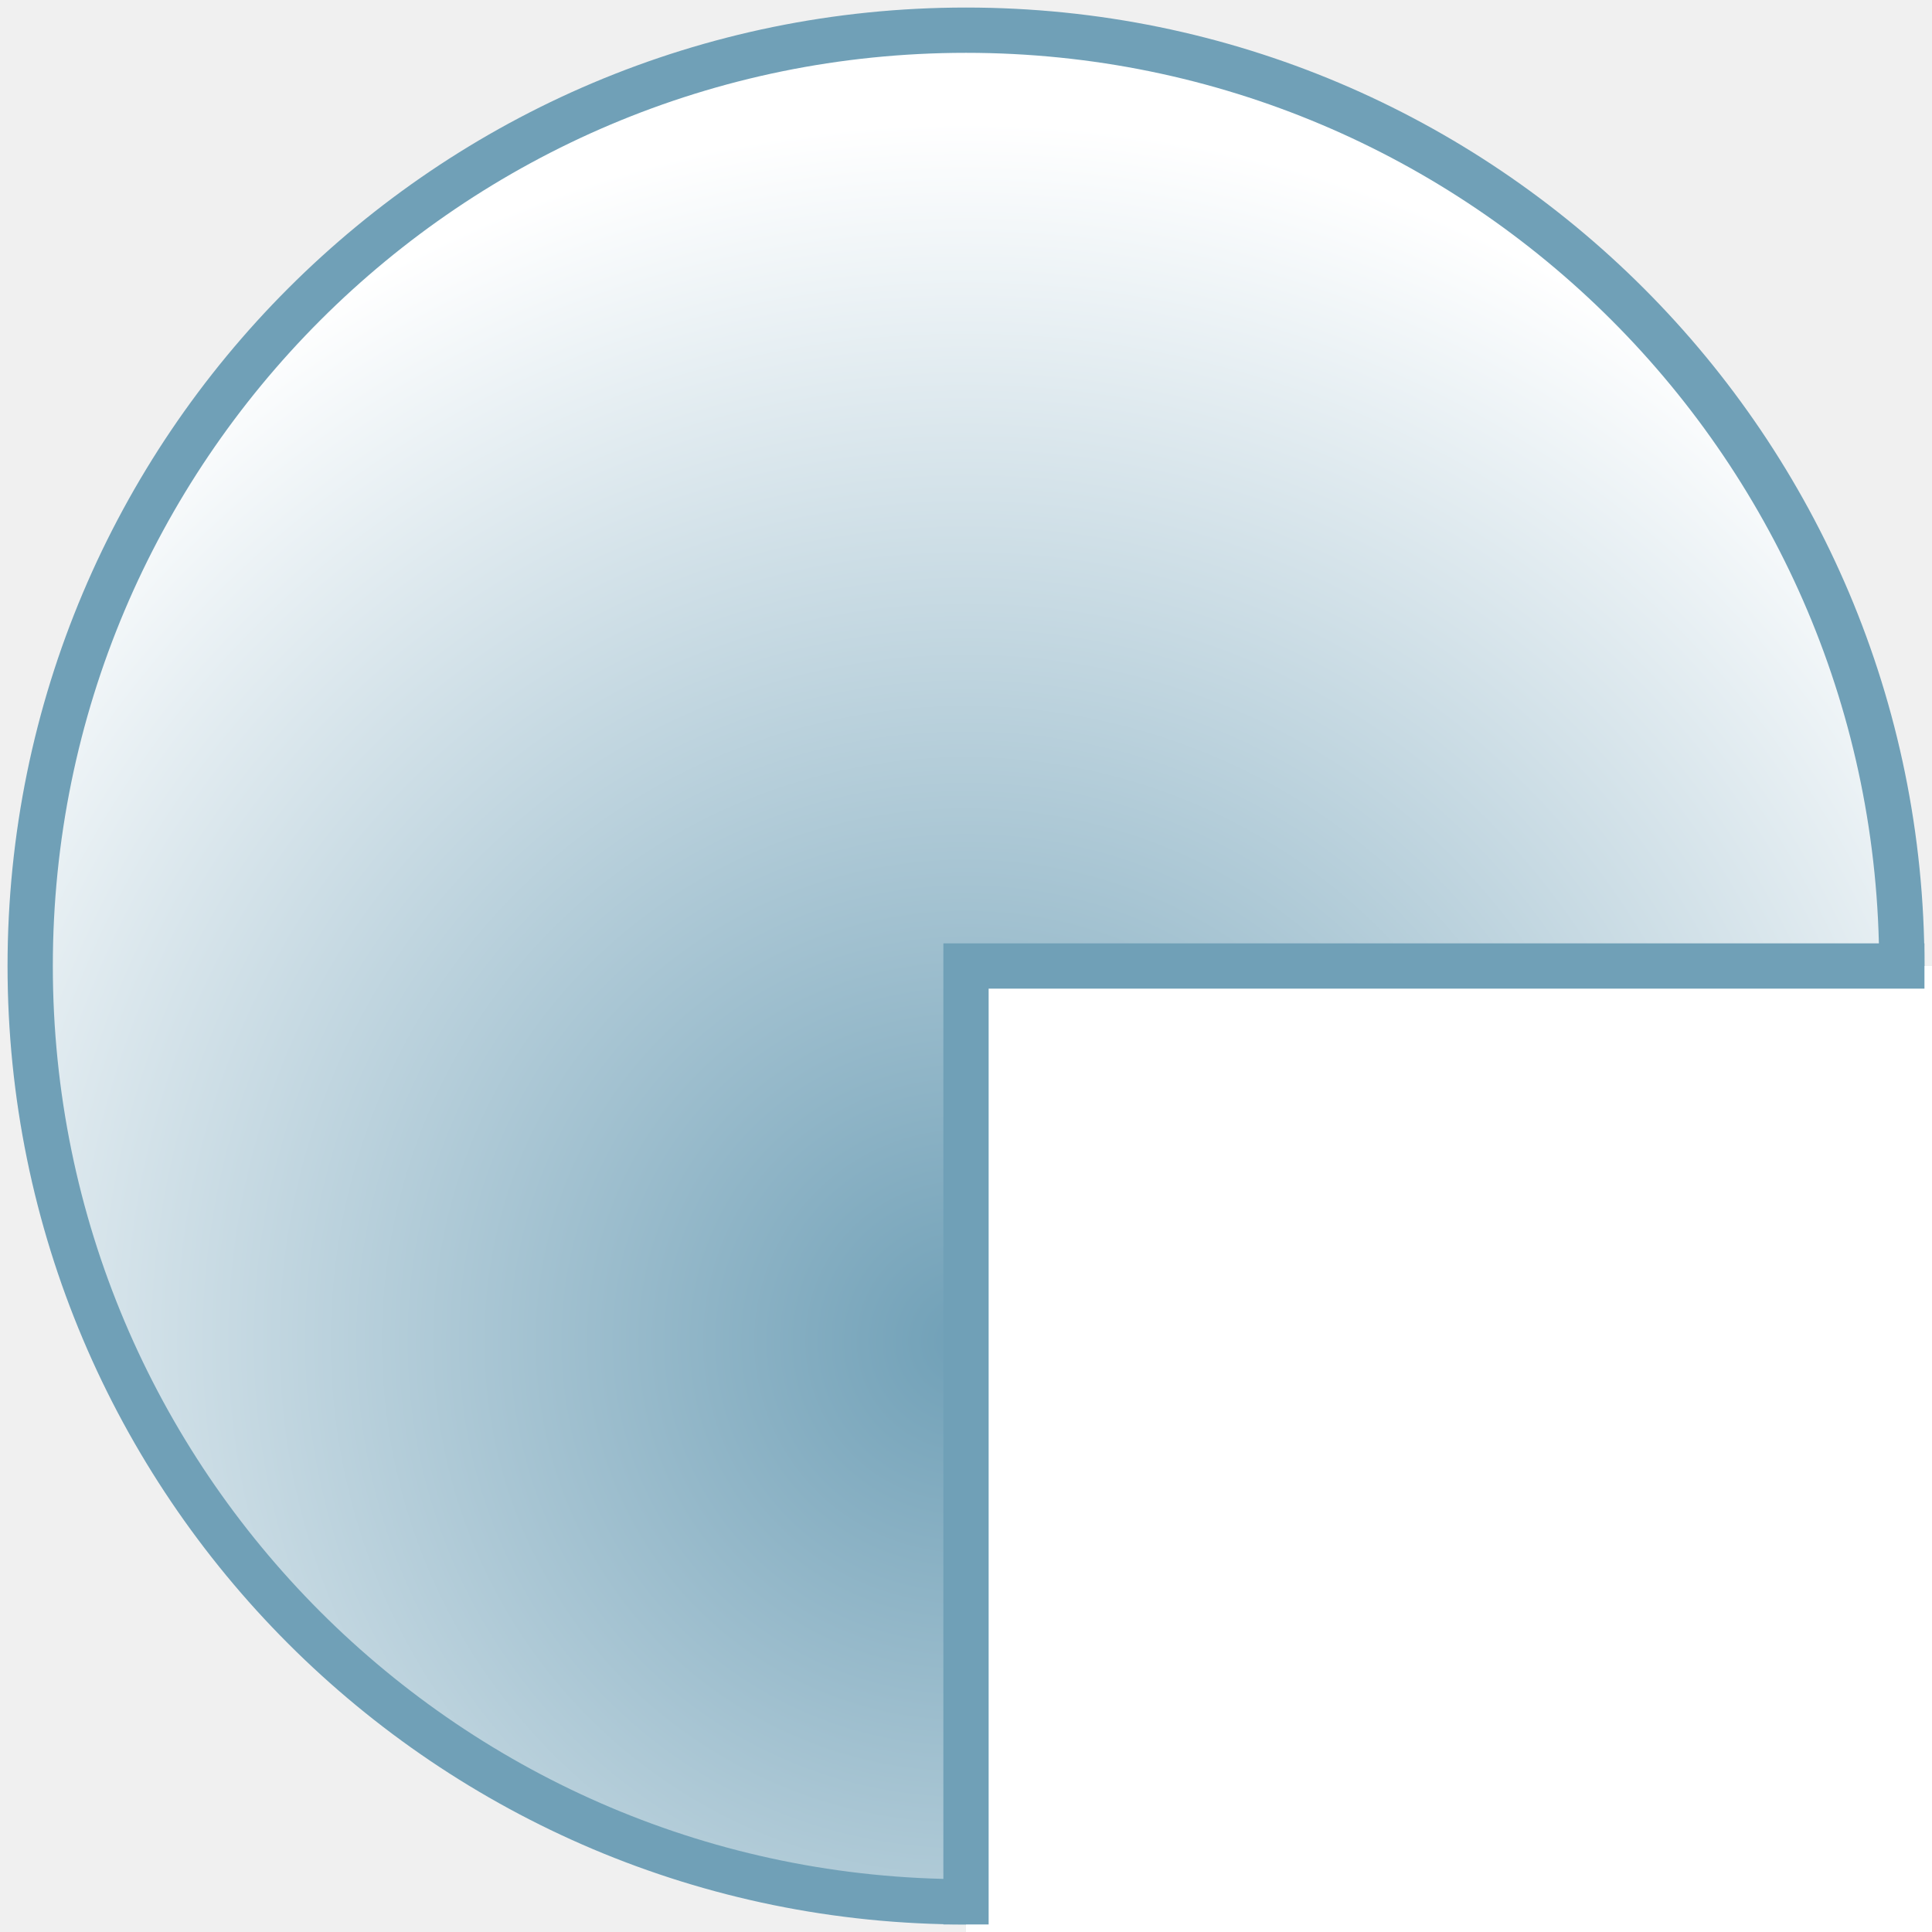
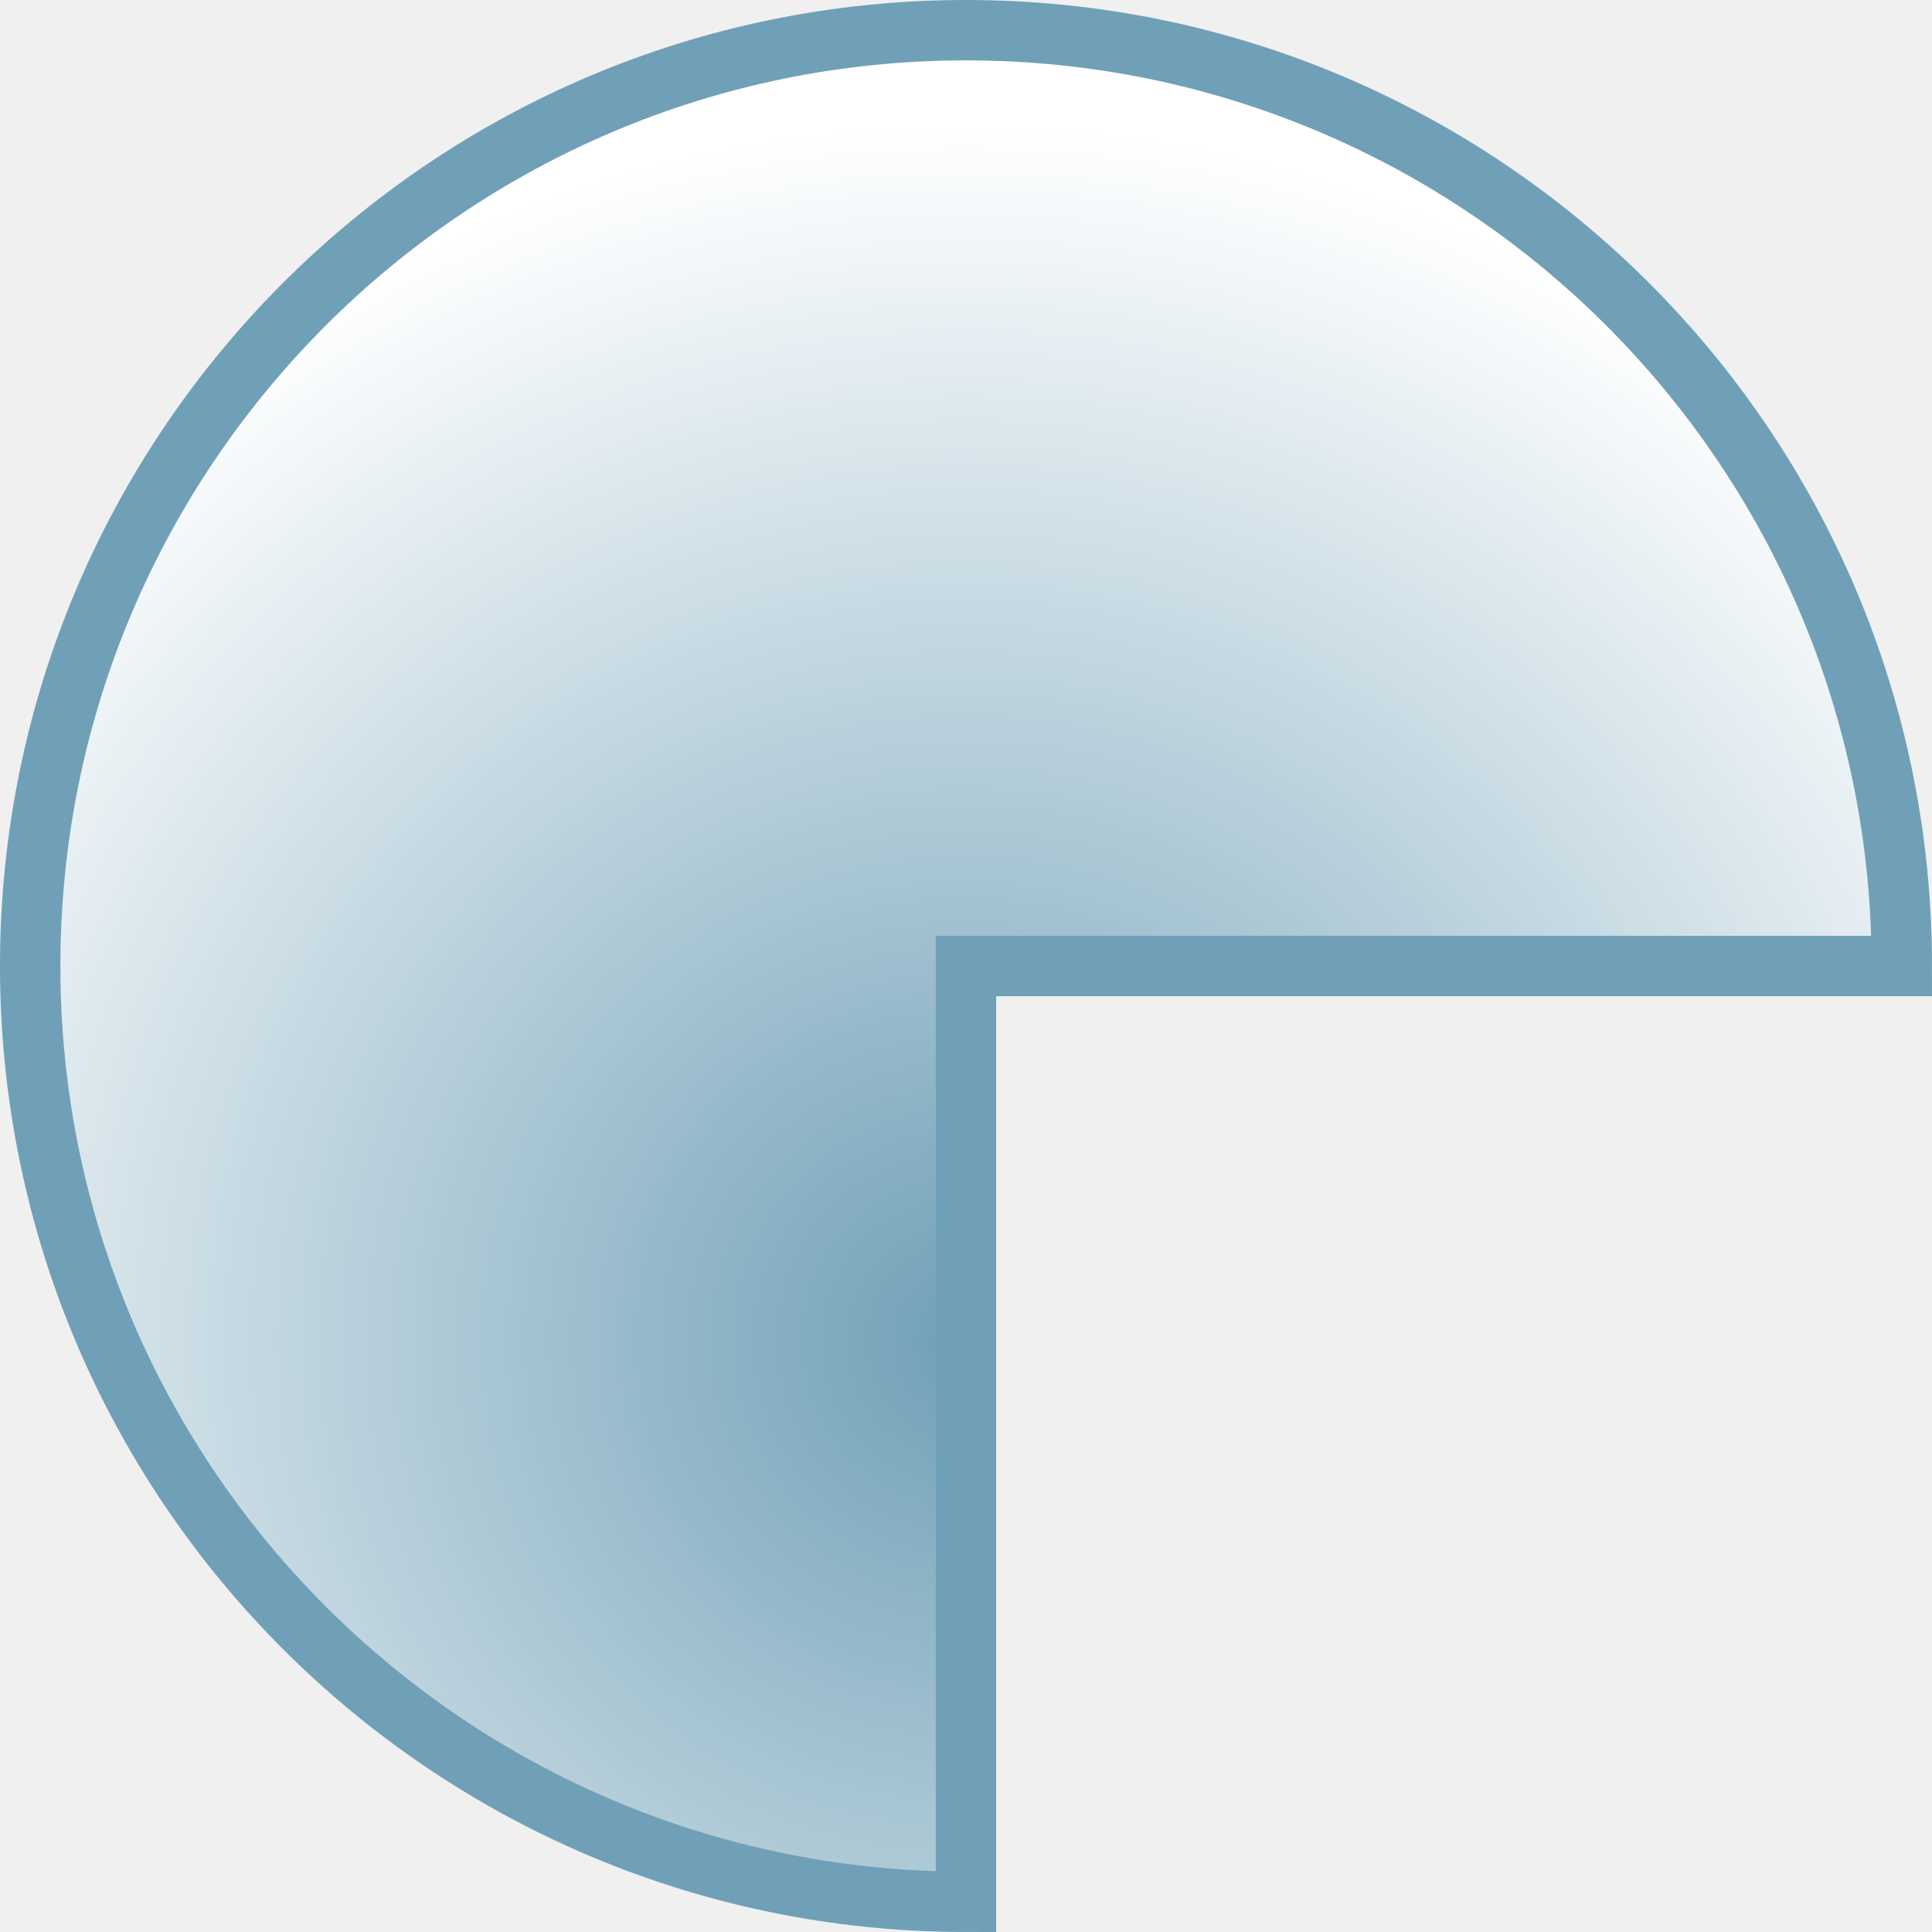
<svg xmlns="http://www.w3.org/2000/svg" viewBox="0 0 128 128">
  <defs>
    <radialGradient id="grad" cx="50%" cy="70%" r="65%" spreadMethod="pad">
      <stop offset="0%" stop-color="#70A0B7" stop-opacity="1" />
      <stop offset="100%" stop-color="#FFFFFF" stop-opacity="1" />
    </radialGradient>
  </defs>
-   <circle cx="64" cy="64" r="62" style="fill: url(#grad);                stroke-width: 3;                stroke: #70A0B7;" />
-   <rect x="64" y="64" height="64" width="64" style="fill: #ffffff" />
-   <polyline points="127.5,64 64,64 64,127.5" style="stroke-width: 3; stroke: #70A0B7; fill: none;" />
+   <path id="logo" d="M126,64              A62,62 0 1,0 2,64              A62,62 0 0,0 64,126              L64,64              L126,64              Z" style="fill: url(#grad);                stroke-width: 4;                stroke-linecap: square;                stroke: #70A0B7;" />
</svg>
